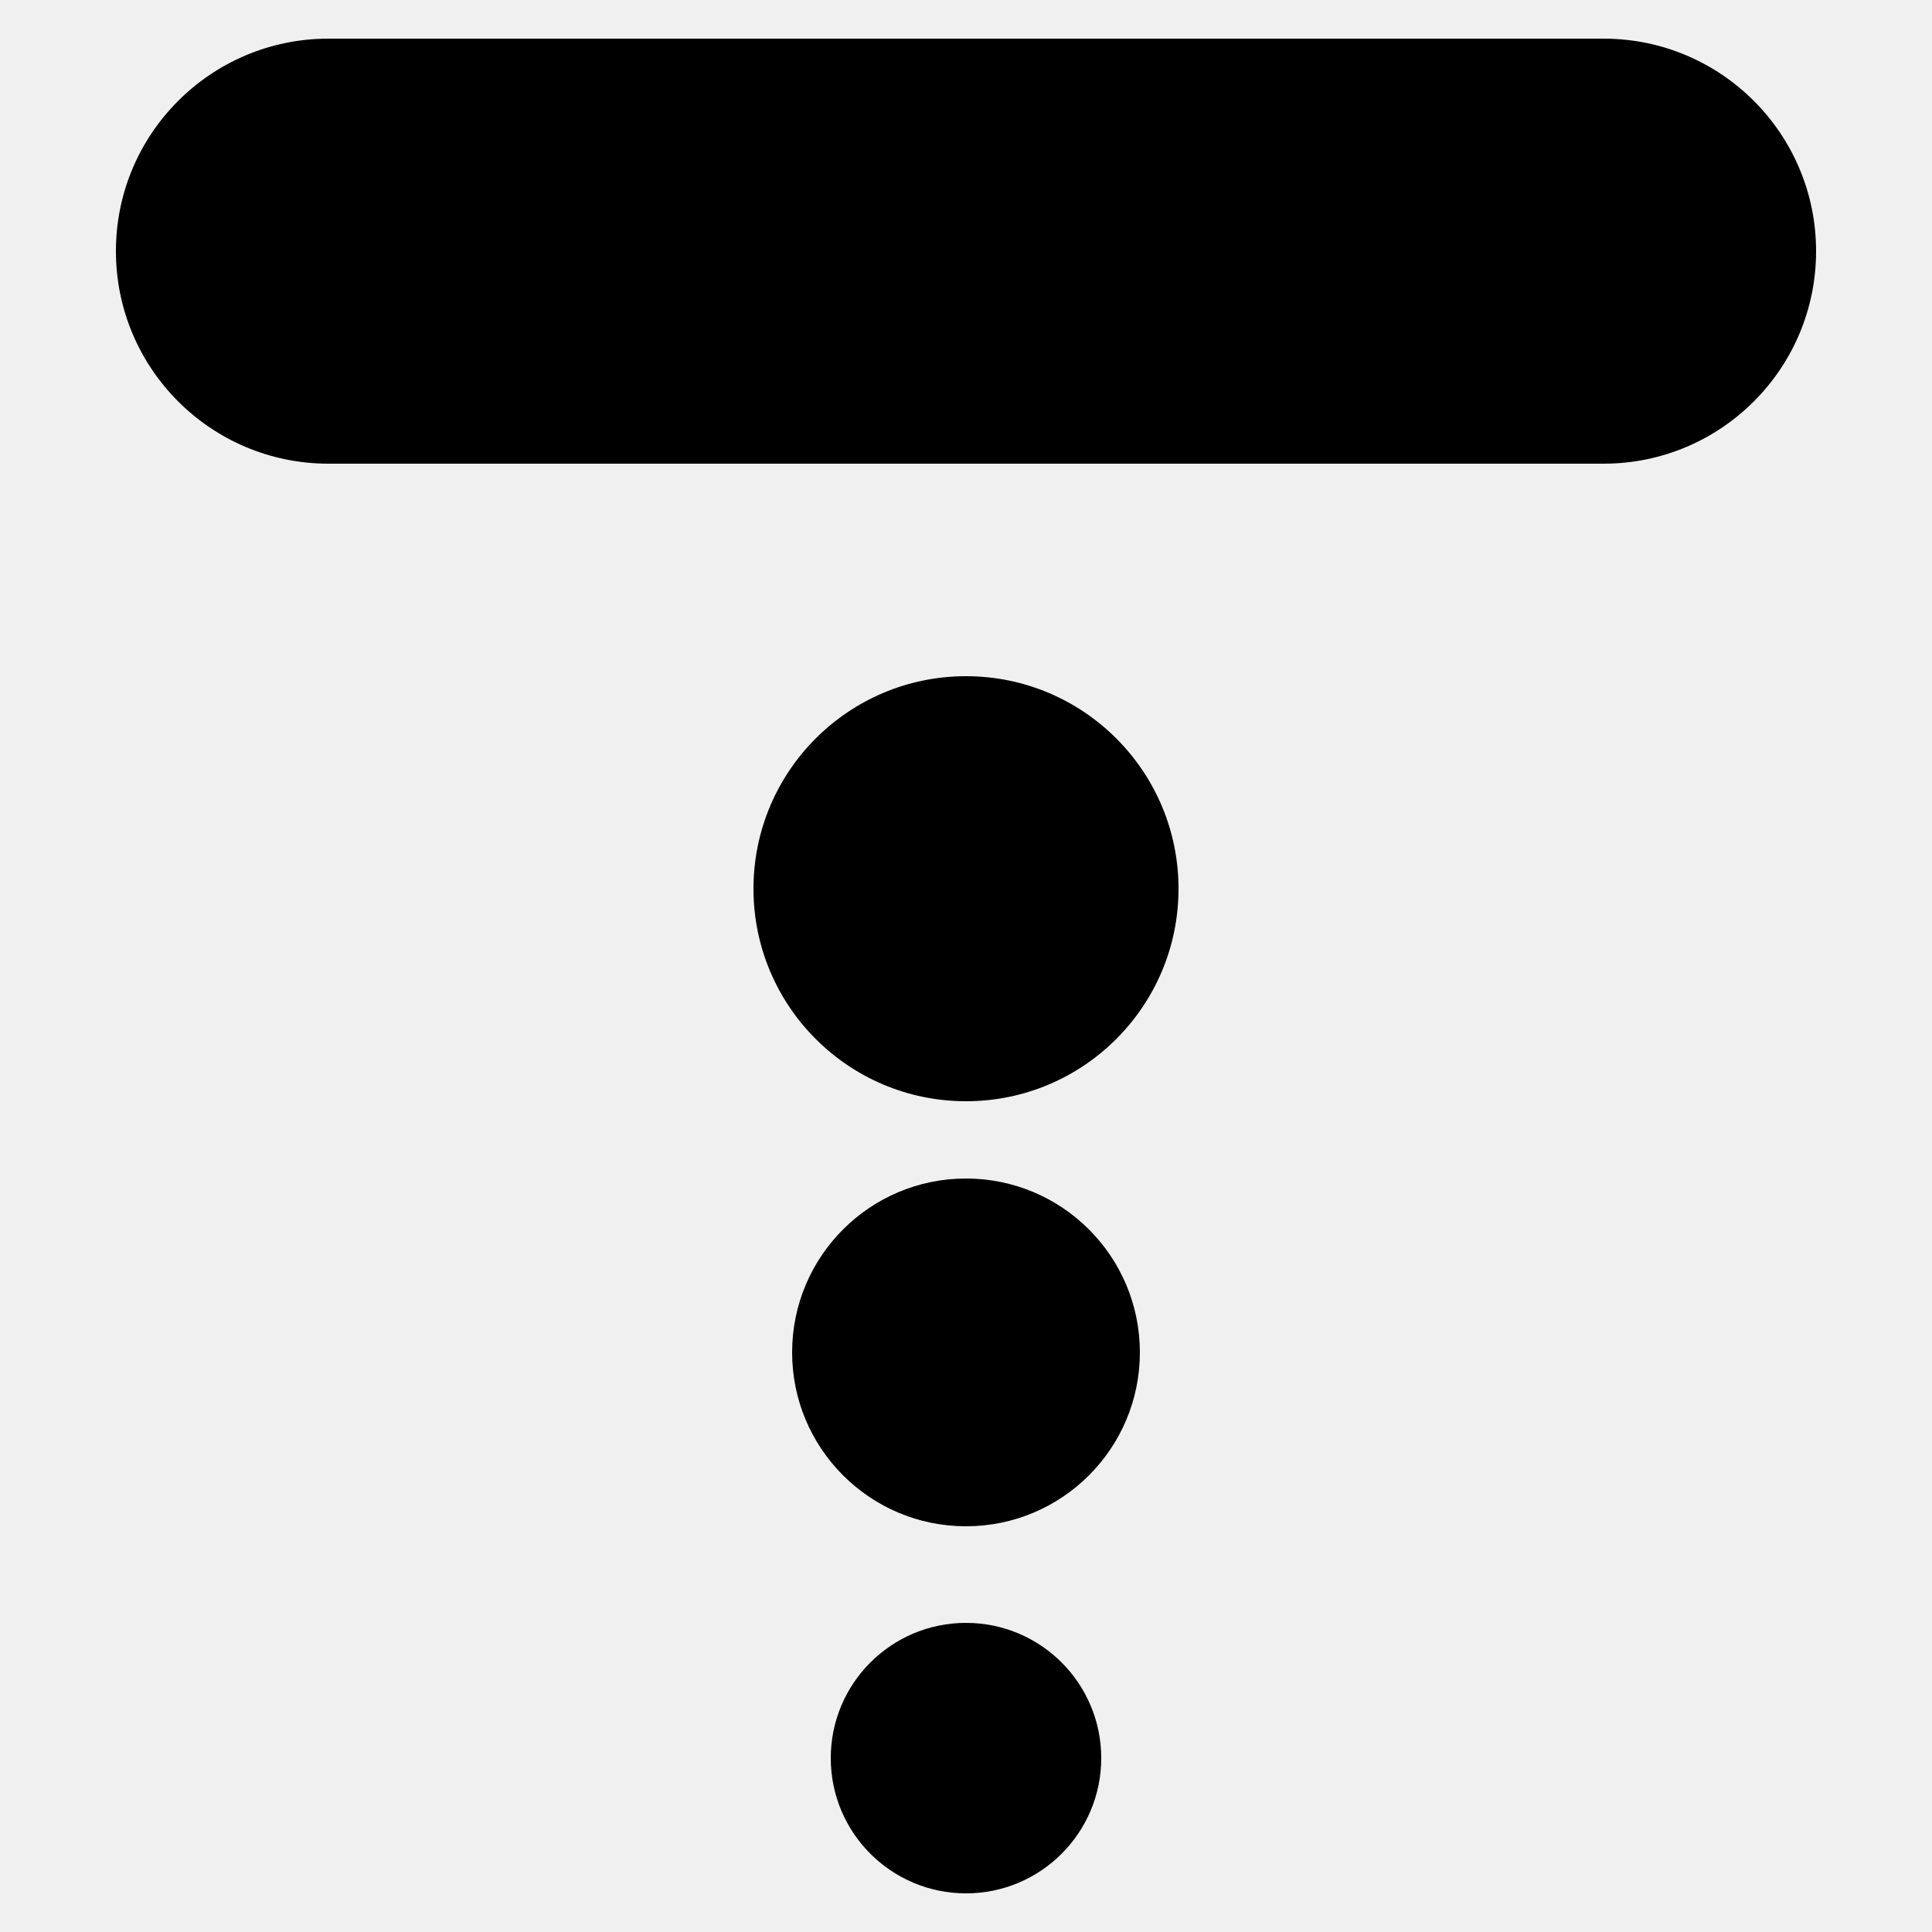
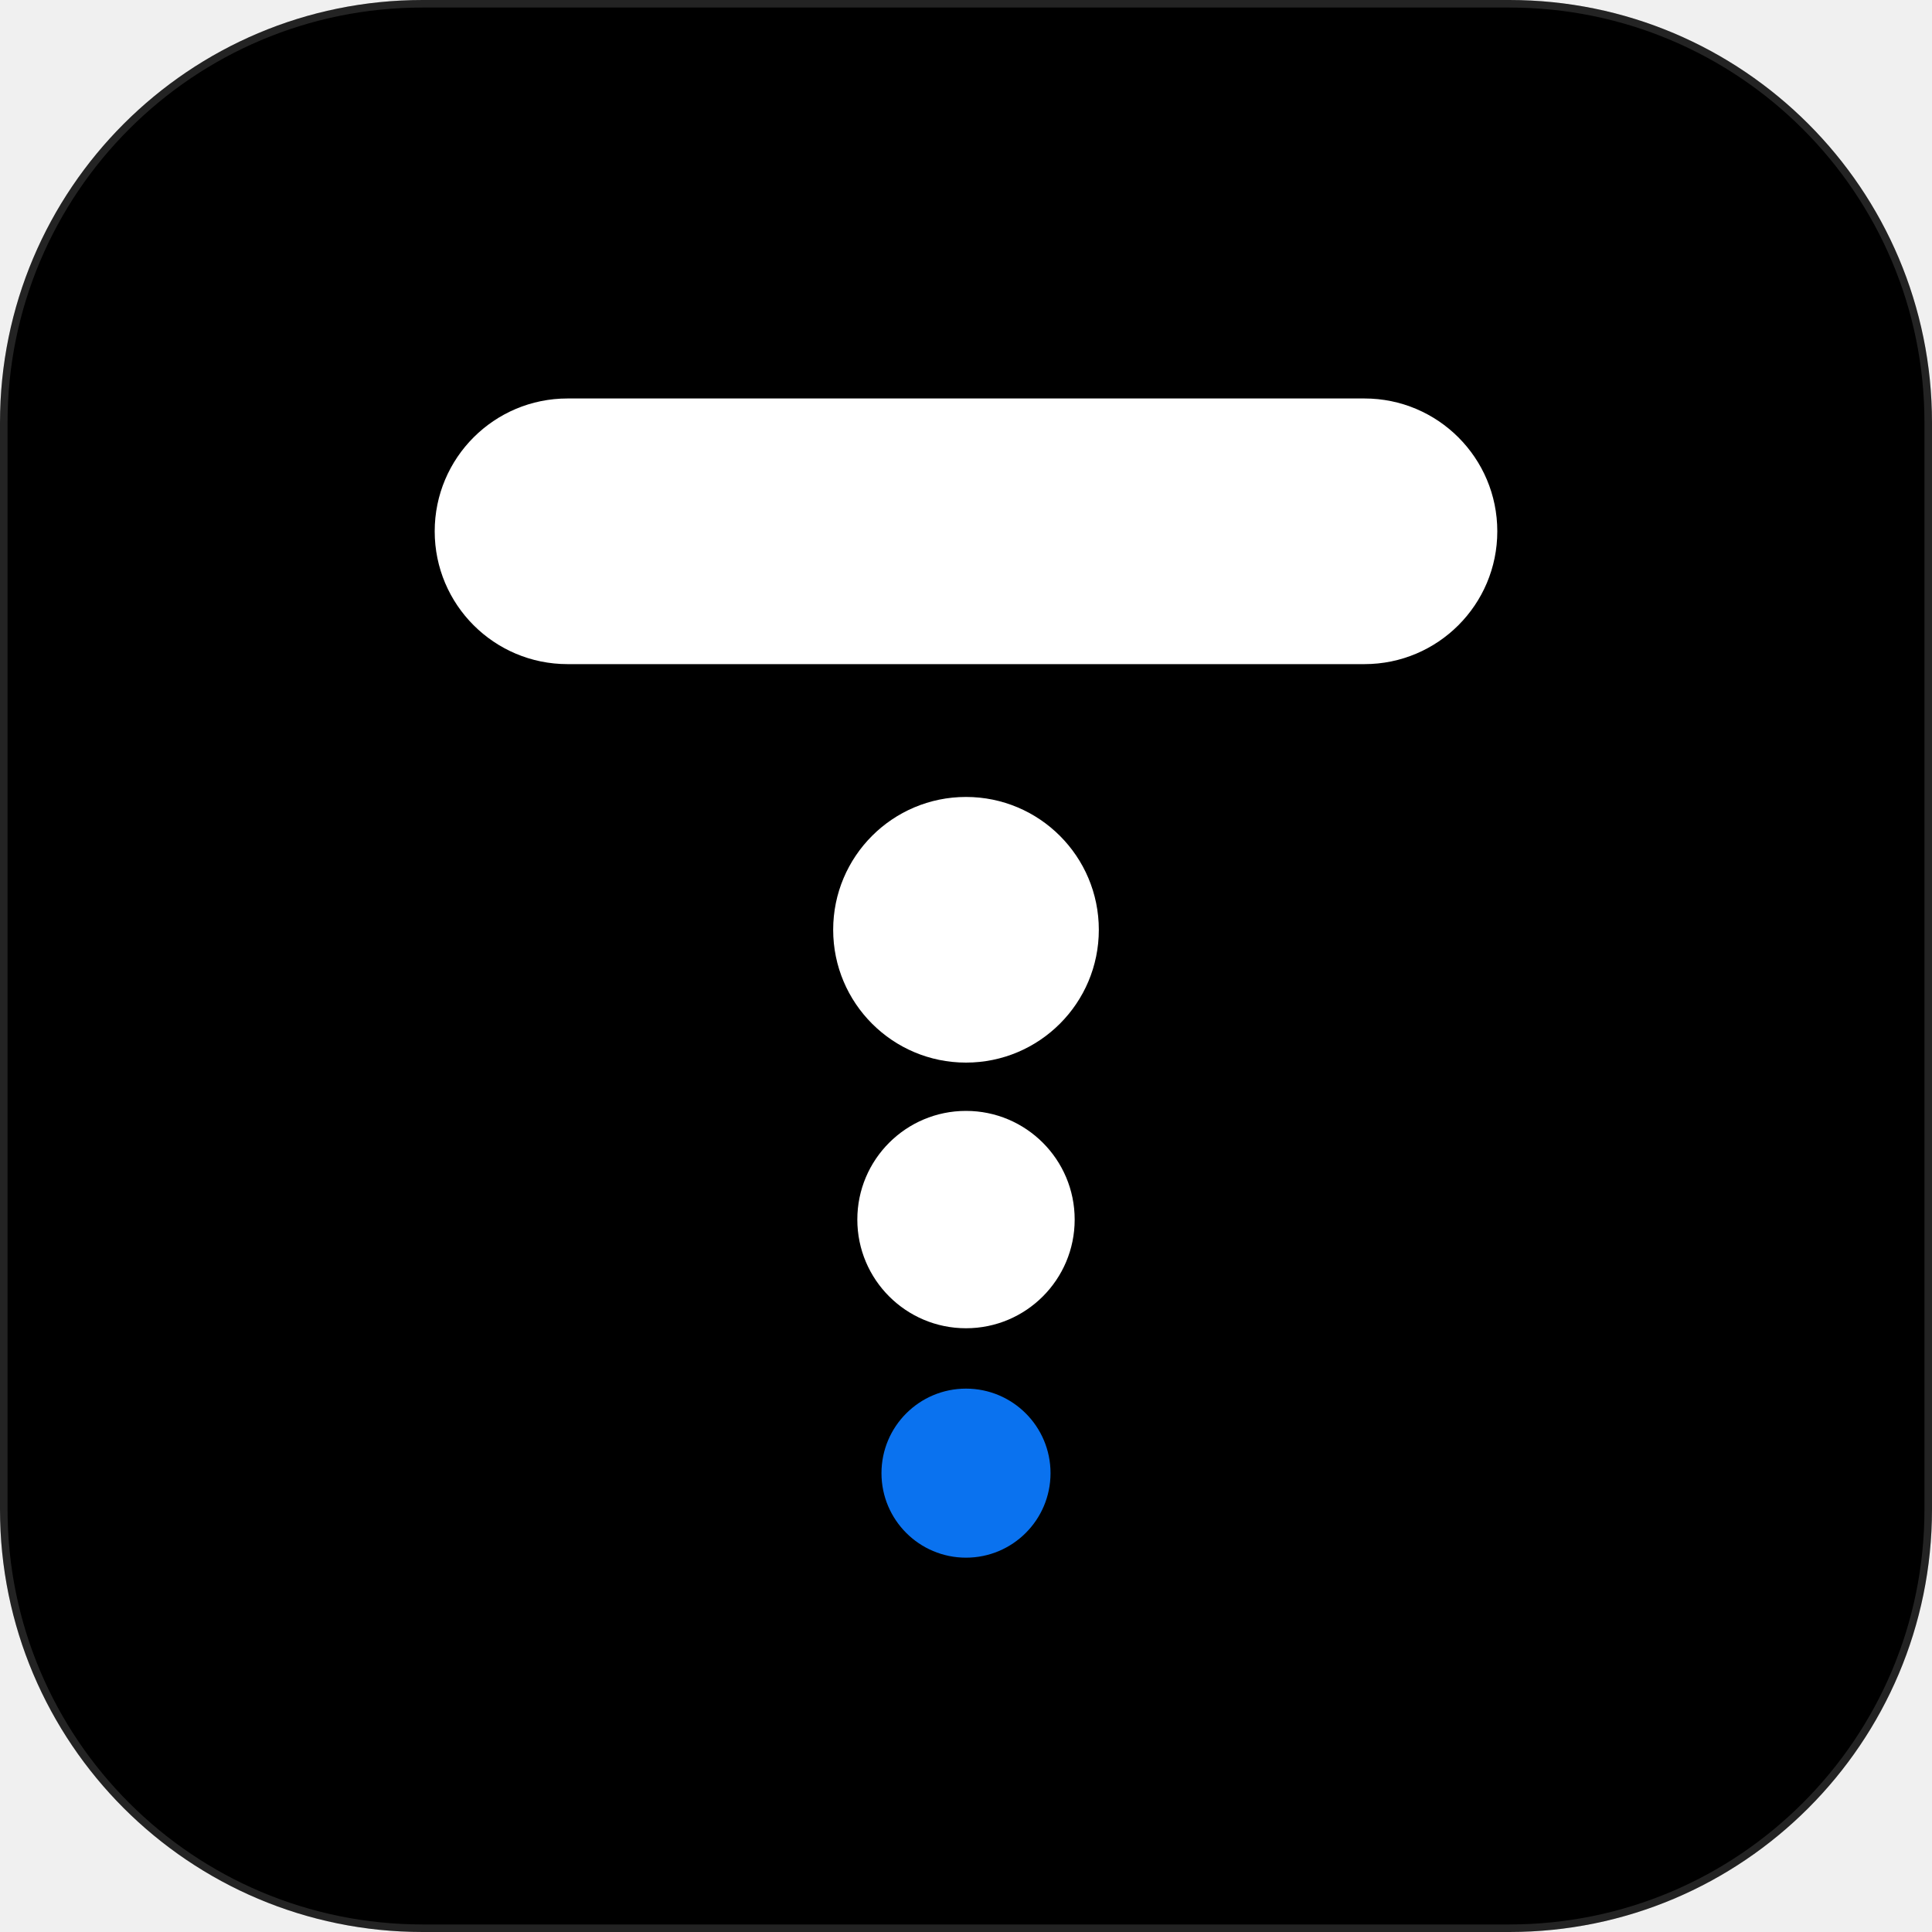
- <svg xmlns="http://www.w3.org/2000/svg" viewBox="0 0 256 256" width="256" height="256">
-   <g transform="translate(-35.84 -38.4) scale(1.28)">
-     <rect x="40" y="34" width="176" height="44" rx="22" />
-     <circle cx="128" cy="122" r="22" />
-     <circle cx="128" cy="170" r="18" />
-     <circle cx="128" cy="212" r="14" />
+ <svg xmlns="http://www.w3.org/2000/svg" viewBox="0 0 256 256">
+   <rect width="256" height="256" rx="56" fill="#000" />
+   <rect x=".5" y=".5" width="255" height="255" rx="55.5" fill="none" stroke="#fff" stroke-opacity=".14" />
+   <g transform="translate(25.6 25.6) scale(.8)">
+     <rect x="40" y="34" width="176" height="44" rx="22" fill="#fff" />
+     <circle cx="128" cy="122" r="22" fill="#fff" />
+     <circle cx="128" cy="170" r="18" fill="#fff" />
+     <circle cx="128" cy="212" r="14" fill="#0a72ef" />
  </g>
</svg>
